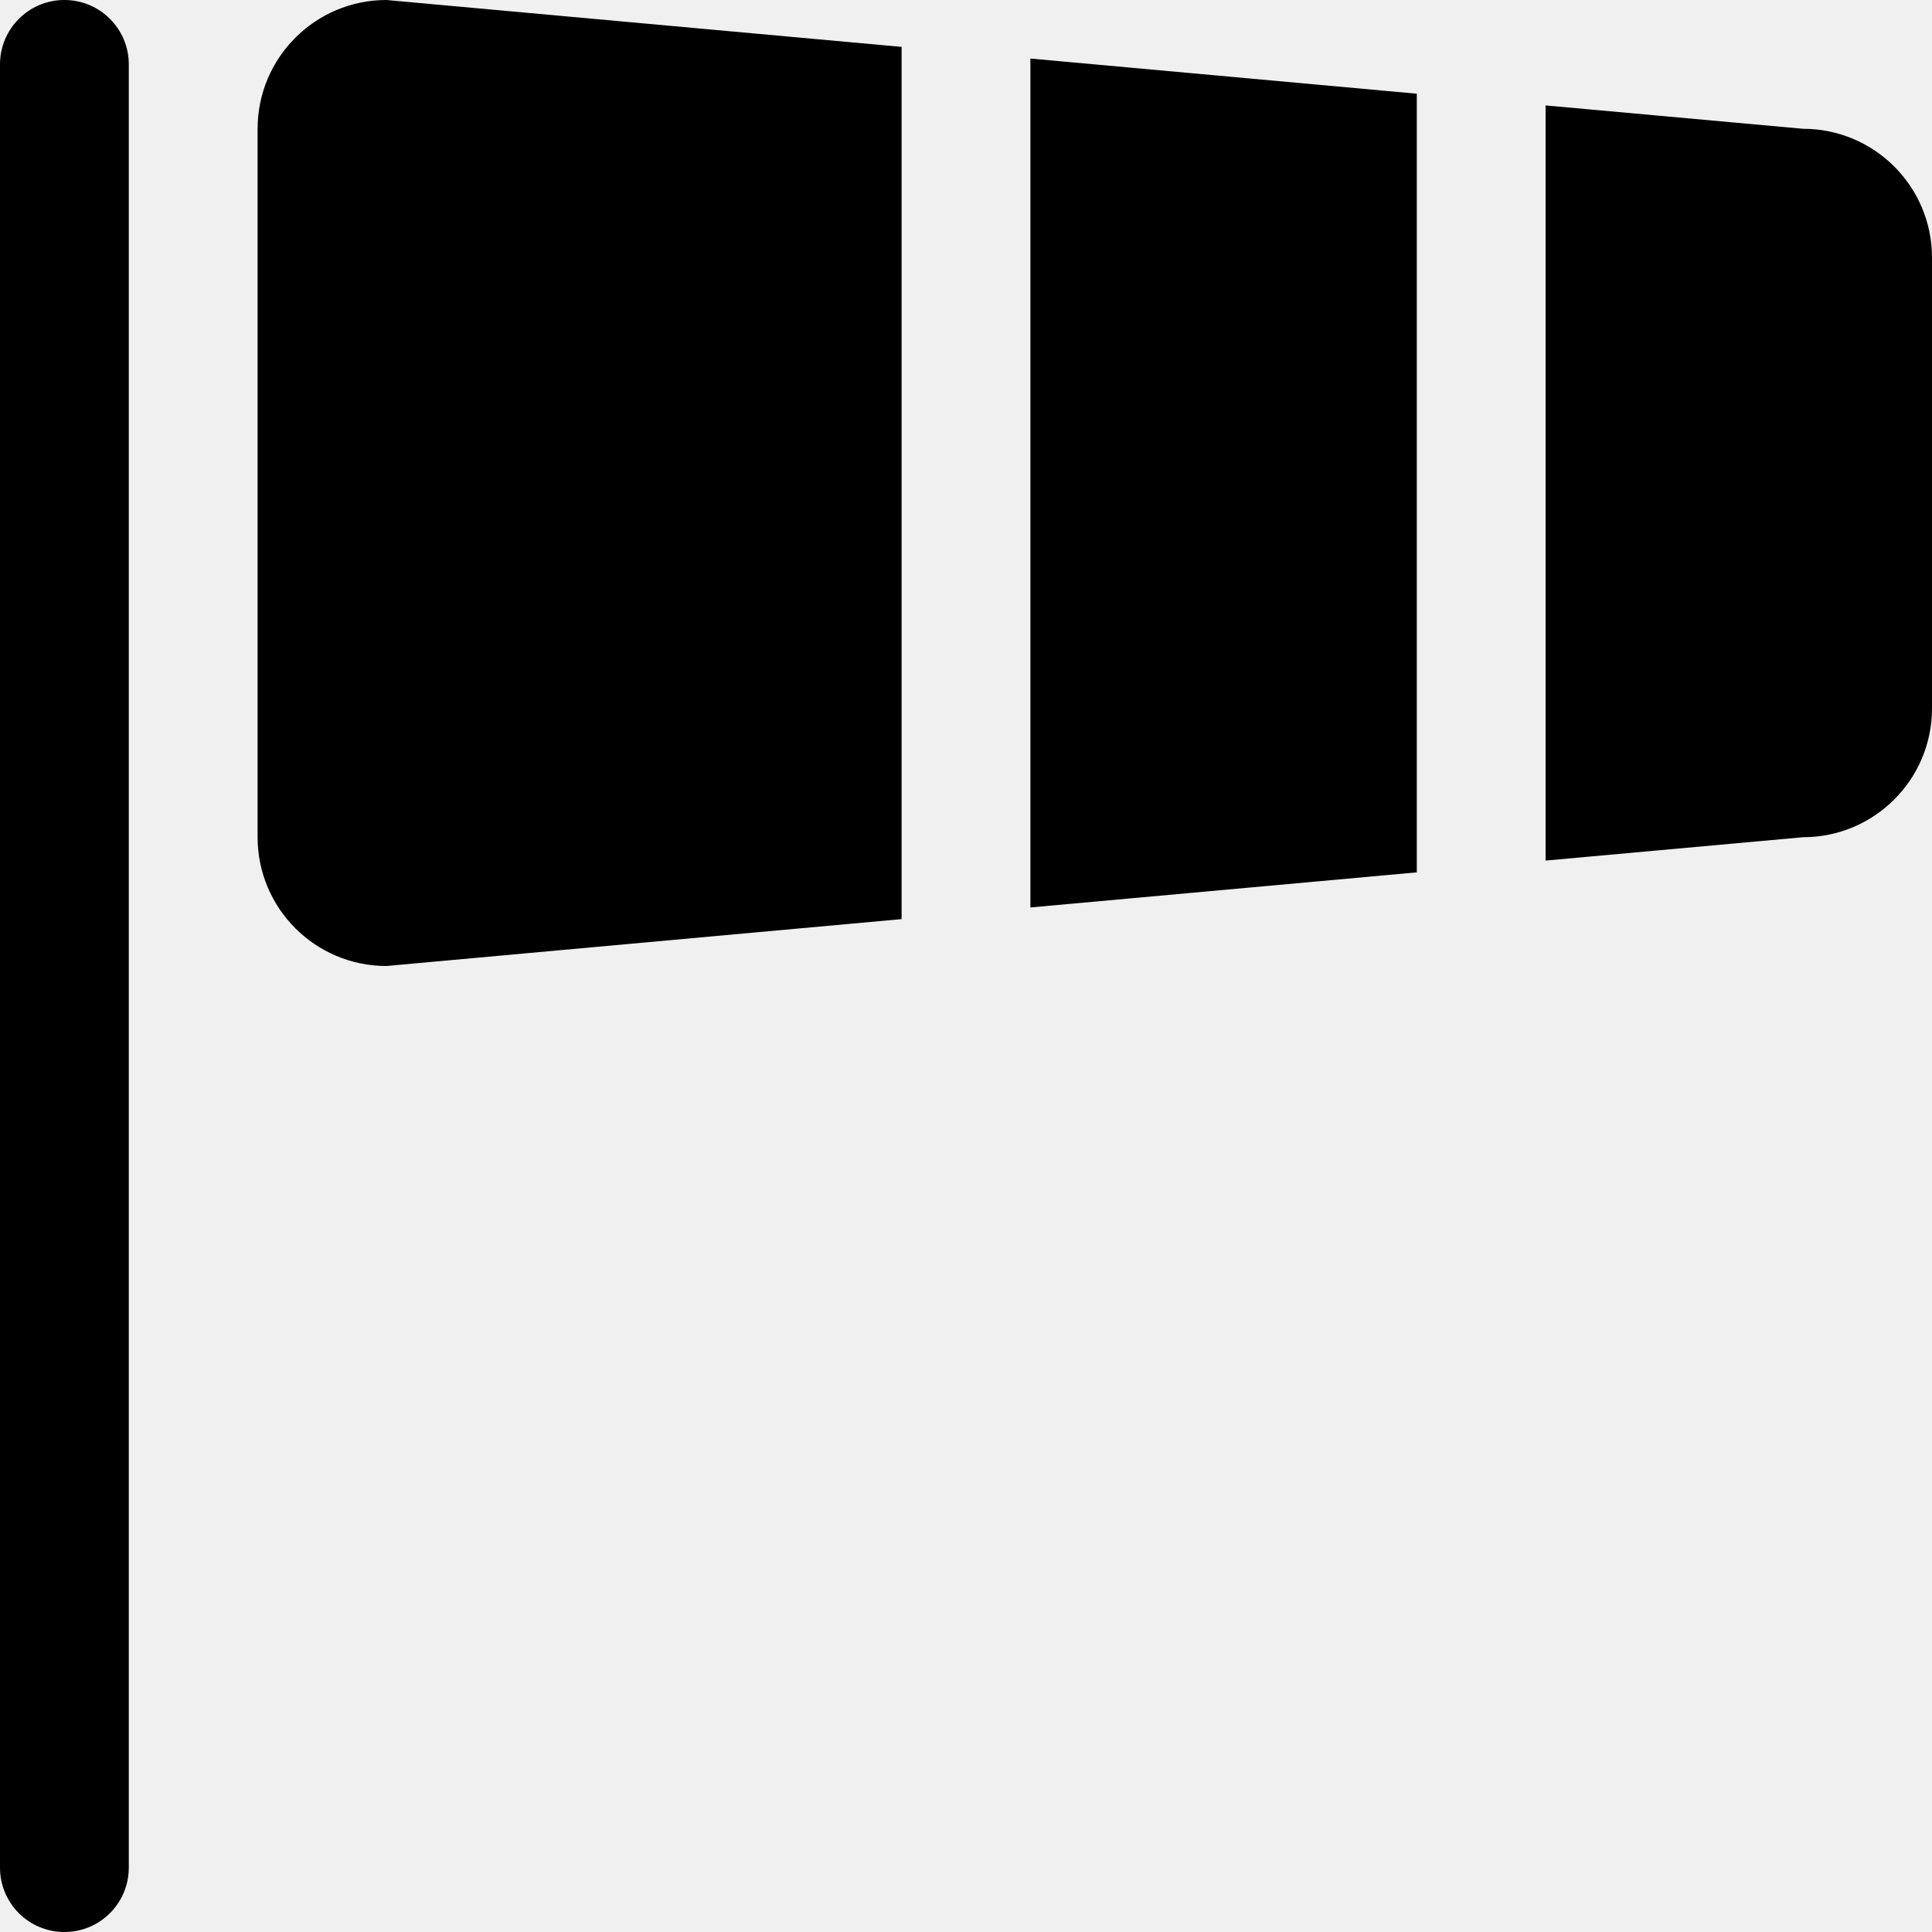
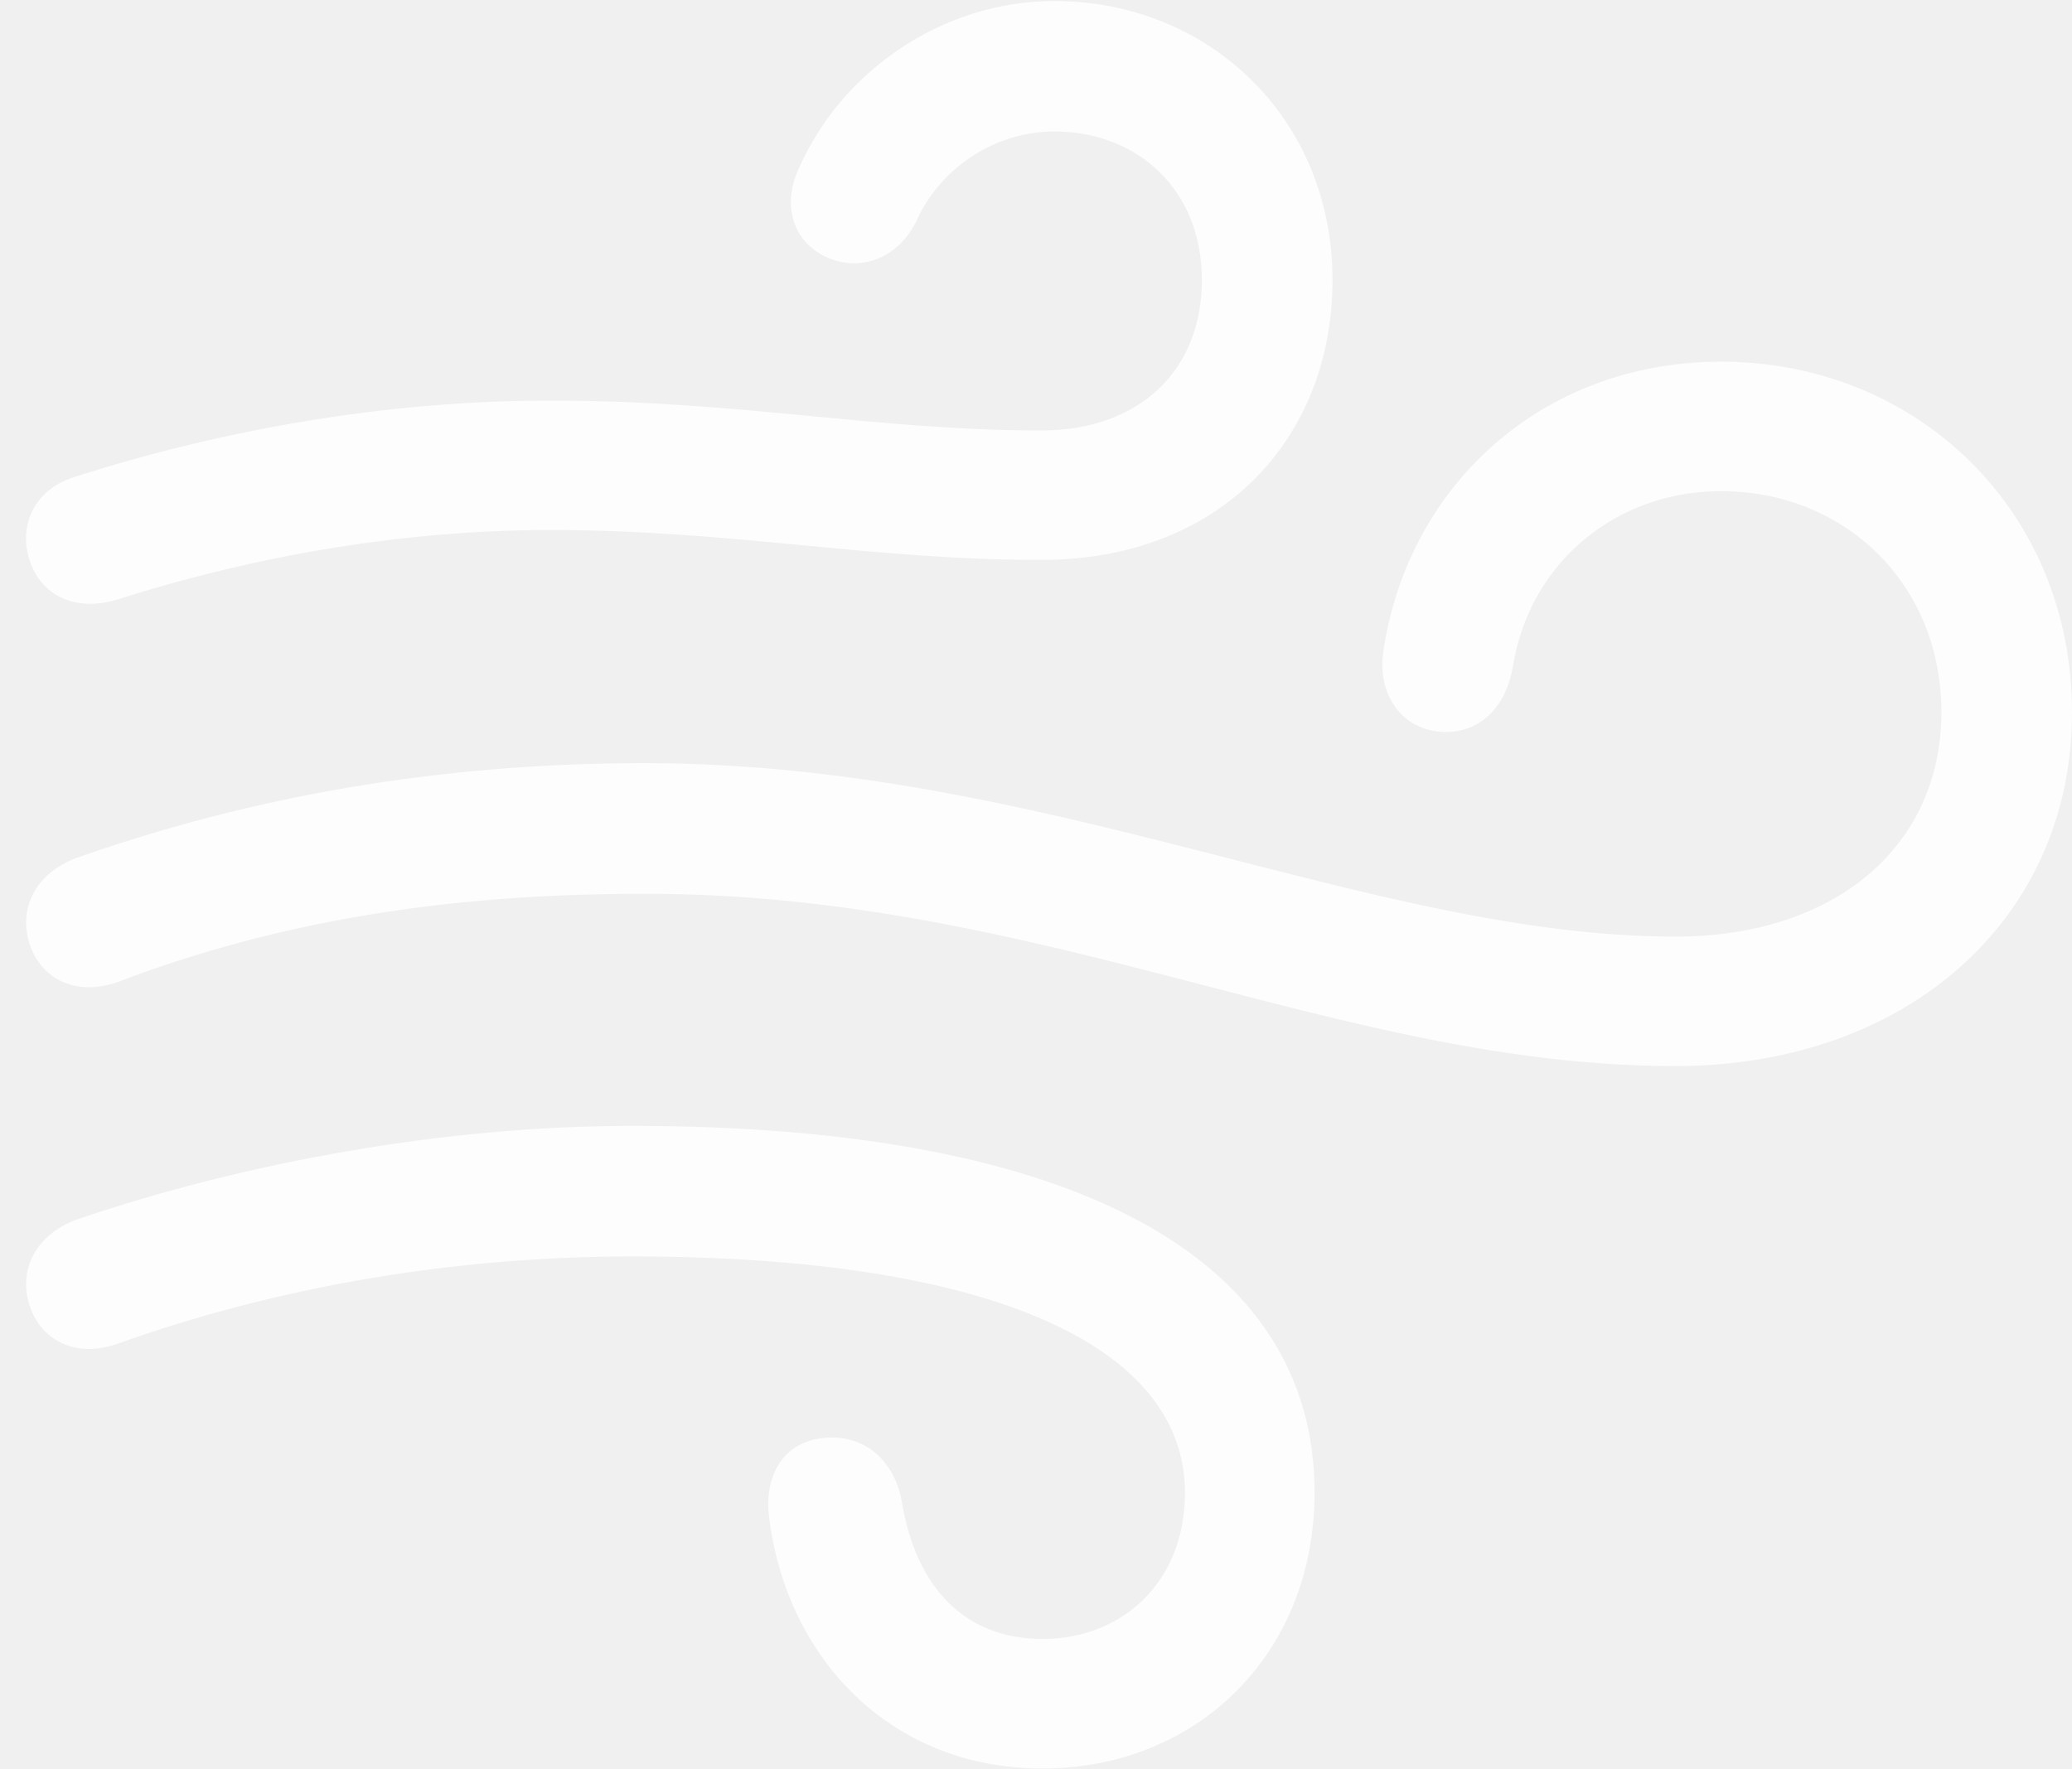
- <svg xmlns="http://www.w3.org/2000/svg" width="800px" height="800px" viewBox="0 0 30 30" version="1.1">
-   <defs>
- 
- </defs>
-   <g id="Page-1" stroke="none" stroke-width="1" fill="none" fill-rule="evenodd">
-     <g id="Icon-Set-Filled" transform="translate(-467, -778)" fill="#000000">
-       <path d="M495,780 L491,779.637 L491,791.363 L495,791 C496.104,791 497,790.104 497,789 L497,782 C497,780.896 496.104,780 495,780 L495,780 Z M483,792.091 L489,791.546 L489,779.455 L483,778.909 L483,792.091 L483,792.091 Z M471,780 L471,791 C471,792.104 471.896,793 473,793 L481,792.272 L481,778.728 L473,778 C471.896,778 471,778.896 471,780 L471,780 Z M468,778 C467.447,778 467,778.448 467,779 L467,807 C467,807.553 467.447,808 468,808 C468.553,808 469,807.553 469,807 L469,779 C469,778.448 468.553,778 468,778 L468,778 Z" id="wind-flag">
- 
- </path>
-     </g>
+ <svg xmlns="http://www.w3.org/2000/svg" version="1.1" width="20.303" height="17.334">
+   <g>
+     <rect height="17.334" opacity="0" width="20.303" x="0" y="0" />
+     <path d="M1.143 5.879C2.549 5.43 4.004 5.195 5.391 5.195C7.188 5.195 8.506 5.488 10.205 5.488C11.963 5.488 13.057 4.297 13.057 2.744C13.057 1.152 11.836 0.01 10.332 0.01C9.219 0.01 8.242 0.713 7.832 1.641C7.676 1.963 7.734 2.334 8.076 2.51C8.389 2.666 8.77 2.568 8.975 2.178C9.189 1.68 9.717 1.289 10.332 1.289C11.143 1.289 11.777 1.855 11.777 2.744C11.777 3.633 11.162 4.219 10.205 4.219C8.584 4.219 7.246 3.926 5.391 3.926C3.799 3.926 2.188 4.209 0.752 4.668C0.342 4.785 0.186 5.137 0.283 5.469C0.381 5.811 0.703 6.006 1.143 5.879ZM16.416 10.449C18.691 10.449 20.303 9.004 20.303 6.982C20.303 4.99 18.77 3.545 16.865 3.545C15.098 3.545 13.789 4.775 13.555 6.387C13.496 6.797 13.721 7.119 14.072 7.168C14.434 7.217 14.746 6.992 14.824 6.533C14.99 5.508 15.84 4.814 16.865 4.814C18.057 4.814 19.023 5.703 19.023 6.982C19.023 8.281 17.998 9.18 16.416 9.18C13.438 9.18 10.225 7.48 6.318 7.48C4.307 7.48 2.471 7.803 0.752 8.408C0.352 8.555 0.186 8.896 0.283 9.229C0.381 9.57 0.713 9.775 1.143 9.629C2.734 9.023 4.395 8.76 6.318 8.76C10.215 8.76 13.125 10.449 16.416 10.449ZM10.215 17.334C11.719 17.334 12.881 16.221 12.881 14.629C12.881 12.324 10.527 11.035 6.191 11.035C4.375 11.035 2.412 11.387 0.752 11.953C0.352 12.1 0.186 12.441 0.283 12.773C0.381 13.115 0.713 13.32 1.143 13.174C2.695 12.617 4.434 12.315 6.191 12.315C9.736 12.315 11.611 13.203 11.611 14.629C11.611 15.518 10.986 16.064 10.215 16.064C9.443 16.064 8.975 15.547 8.838 14.727C8.779 14.365 8.516 14.062 8.096 14.092C7.656 14.121 7.48 14.492 7.539 14.893C7.715 16.25 8.721 17.334 10.215 17.334Z" fill="#ffffff" fill-opacity="0.85" />
  </g>
</svg>
